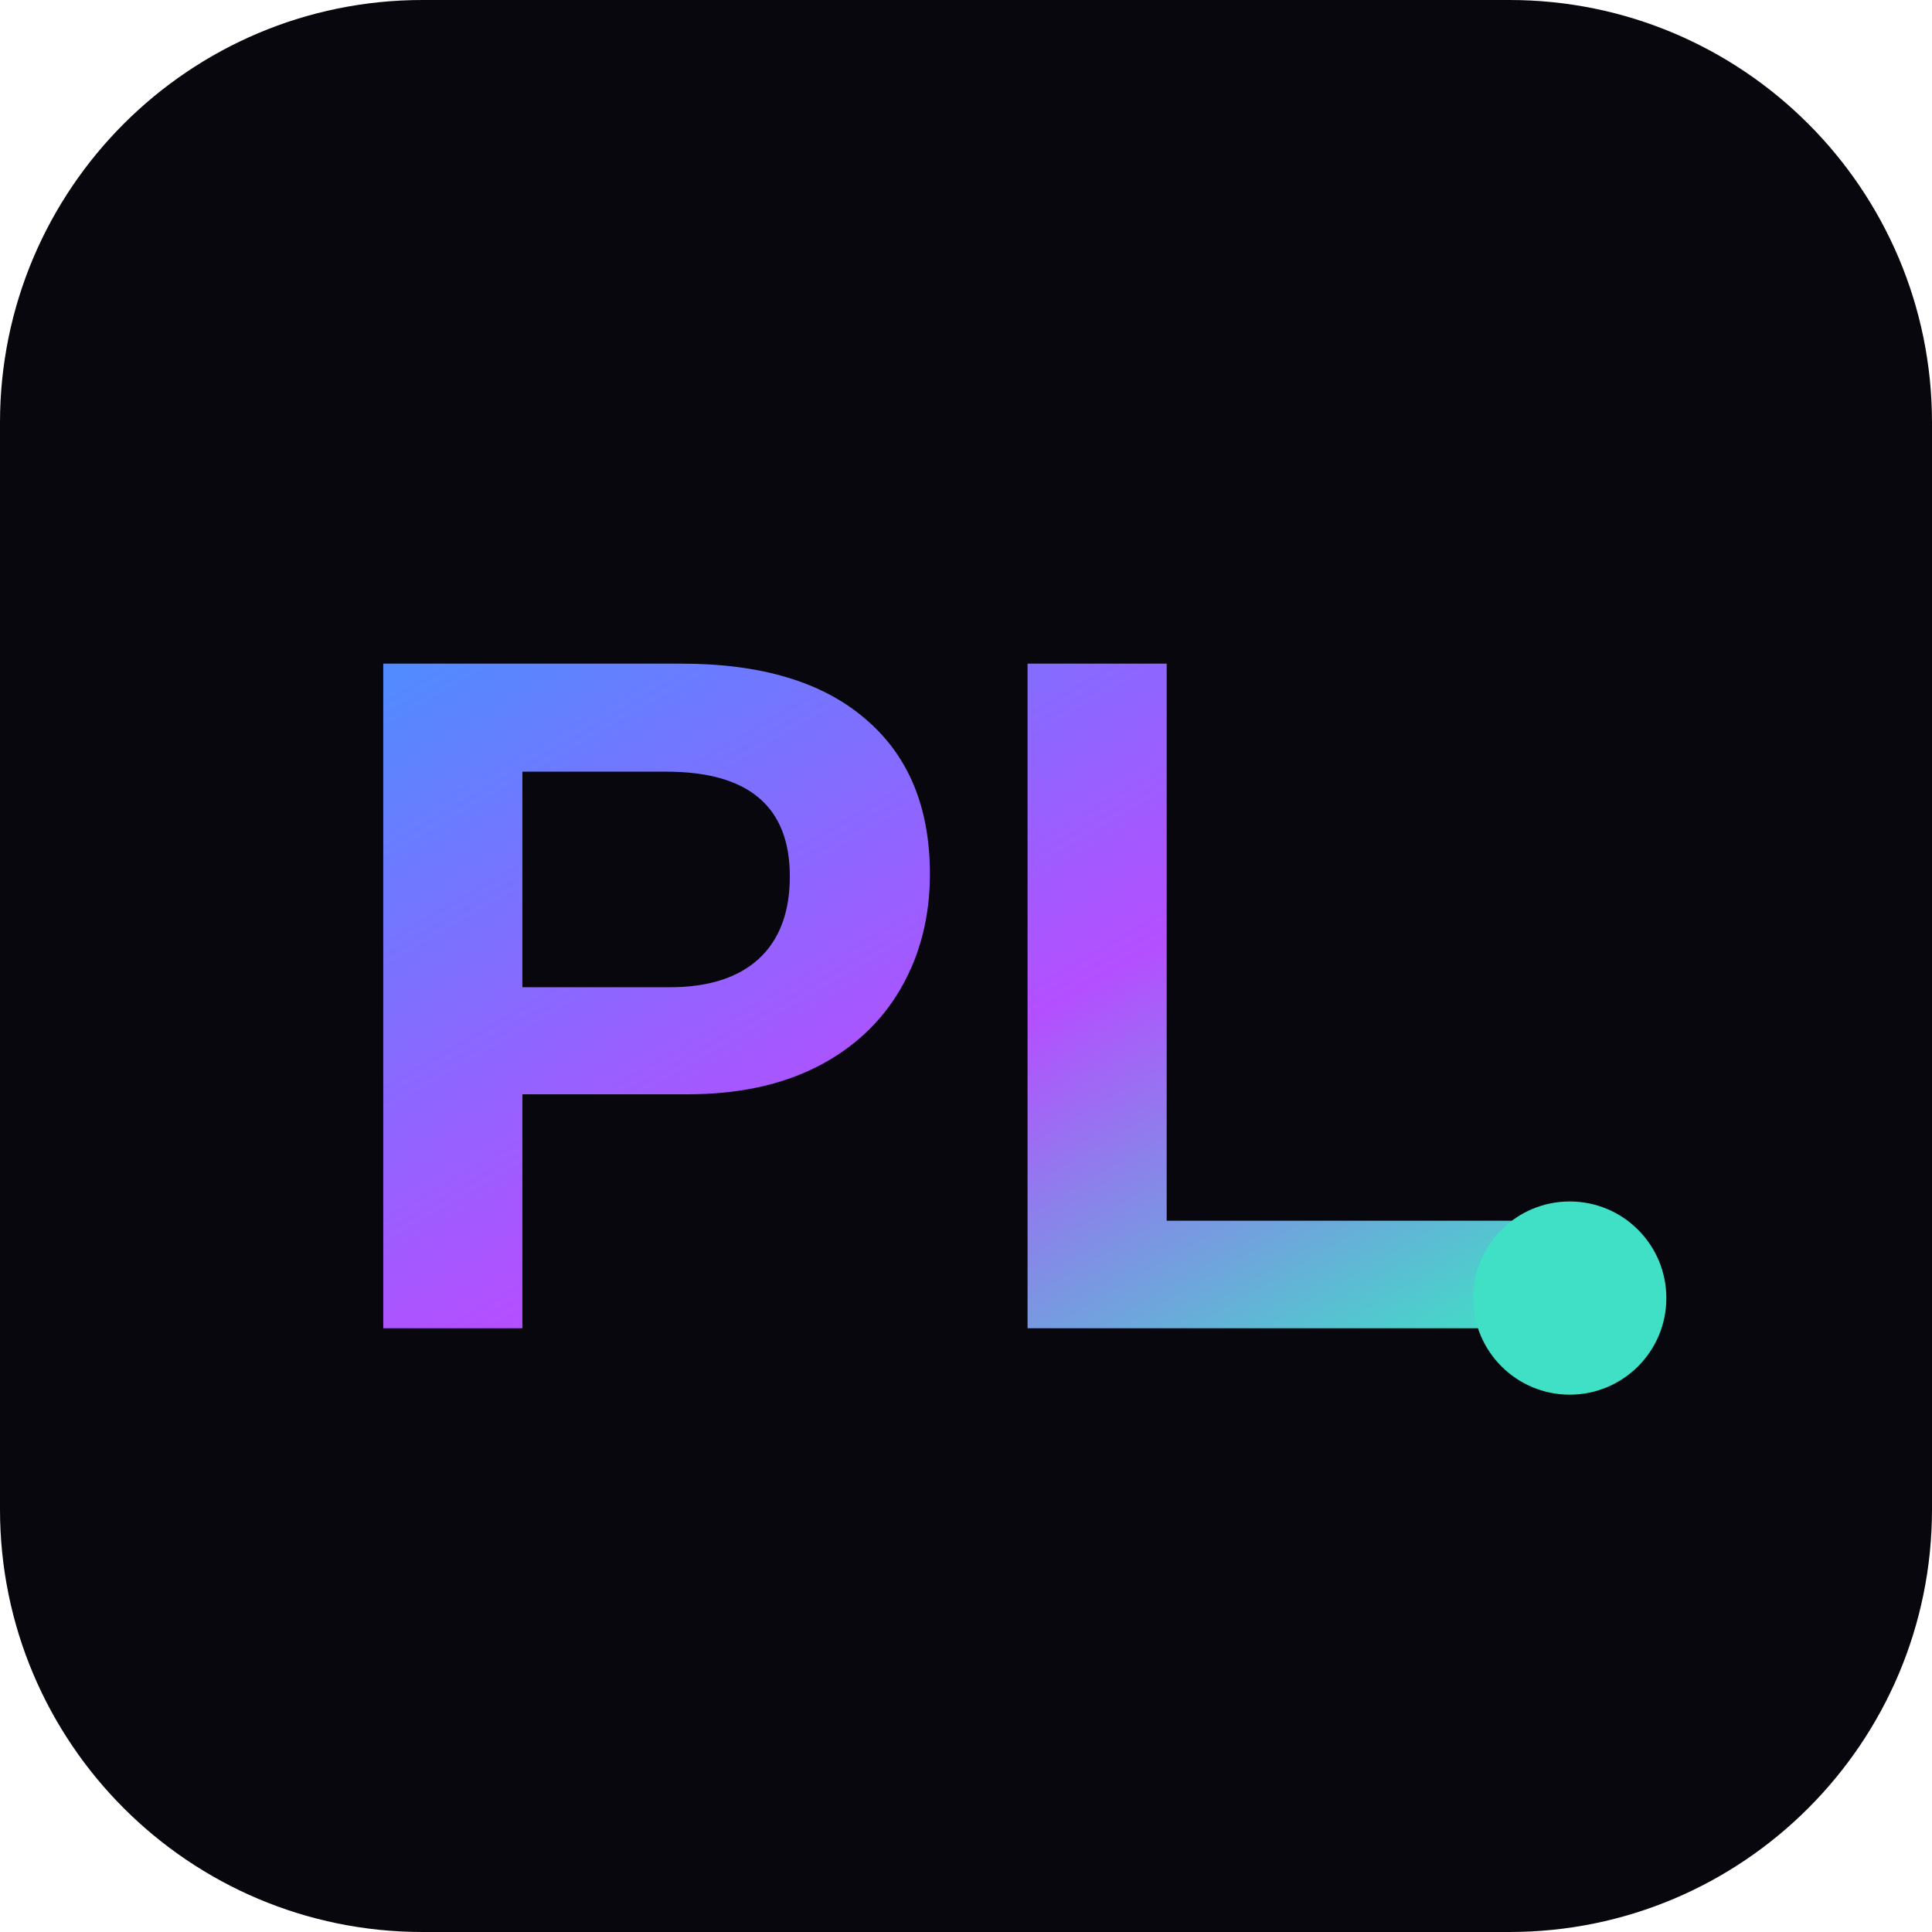
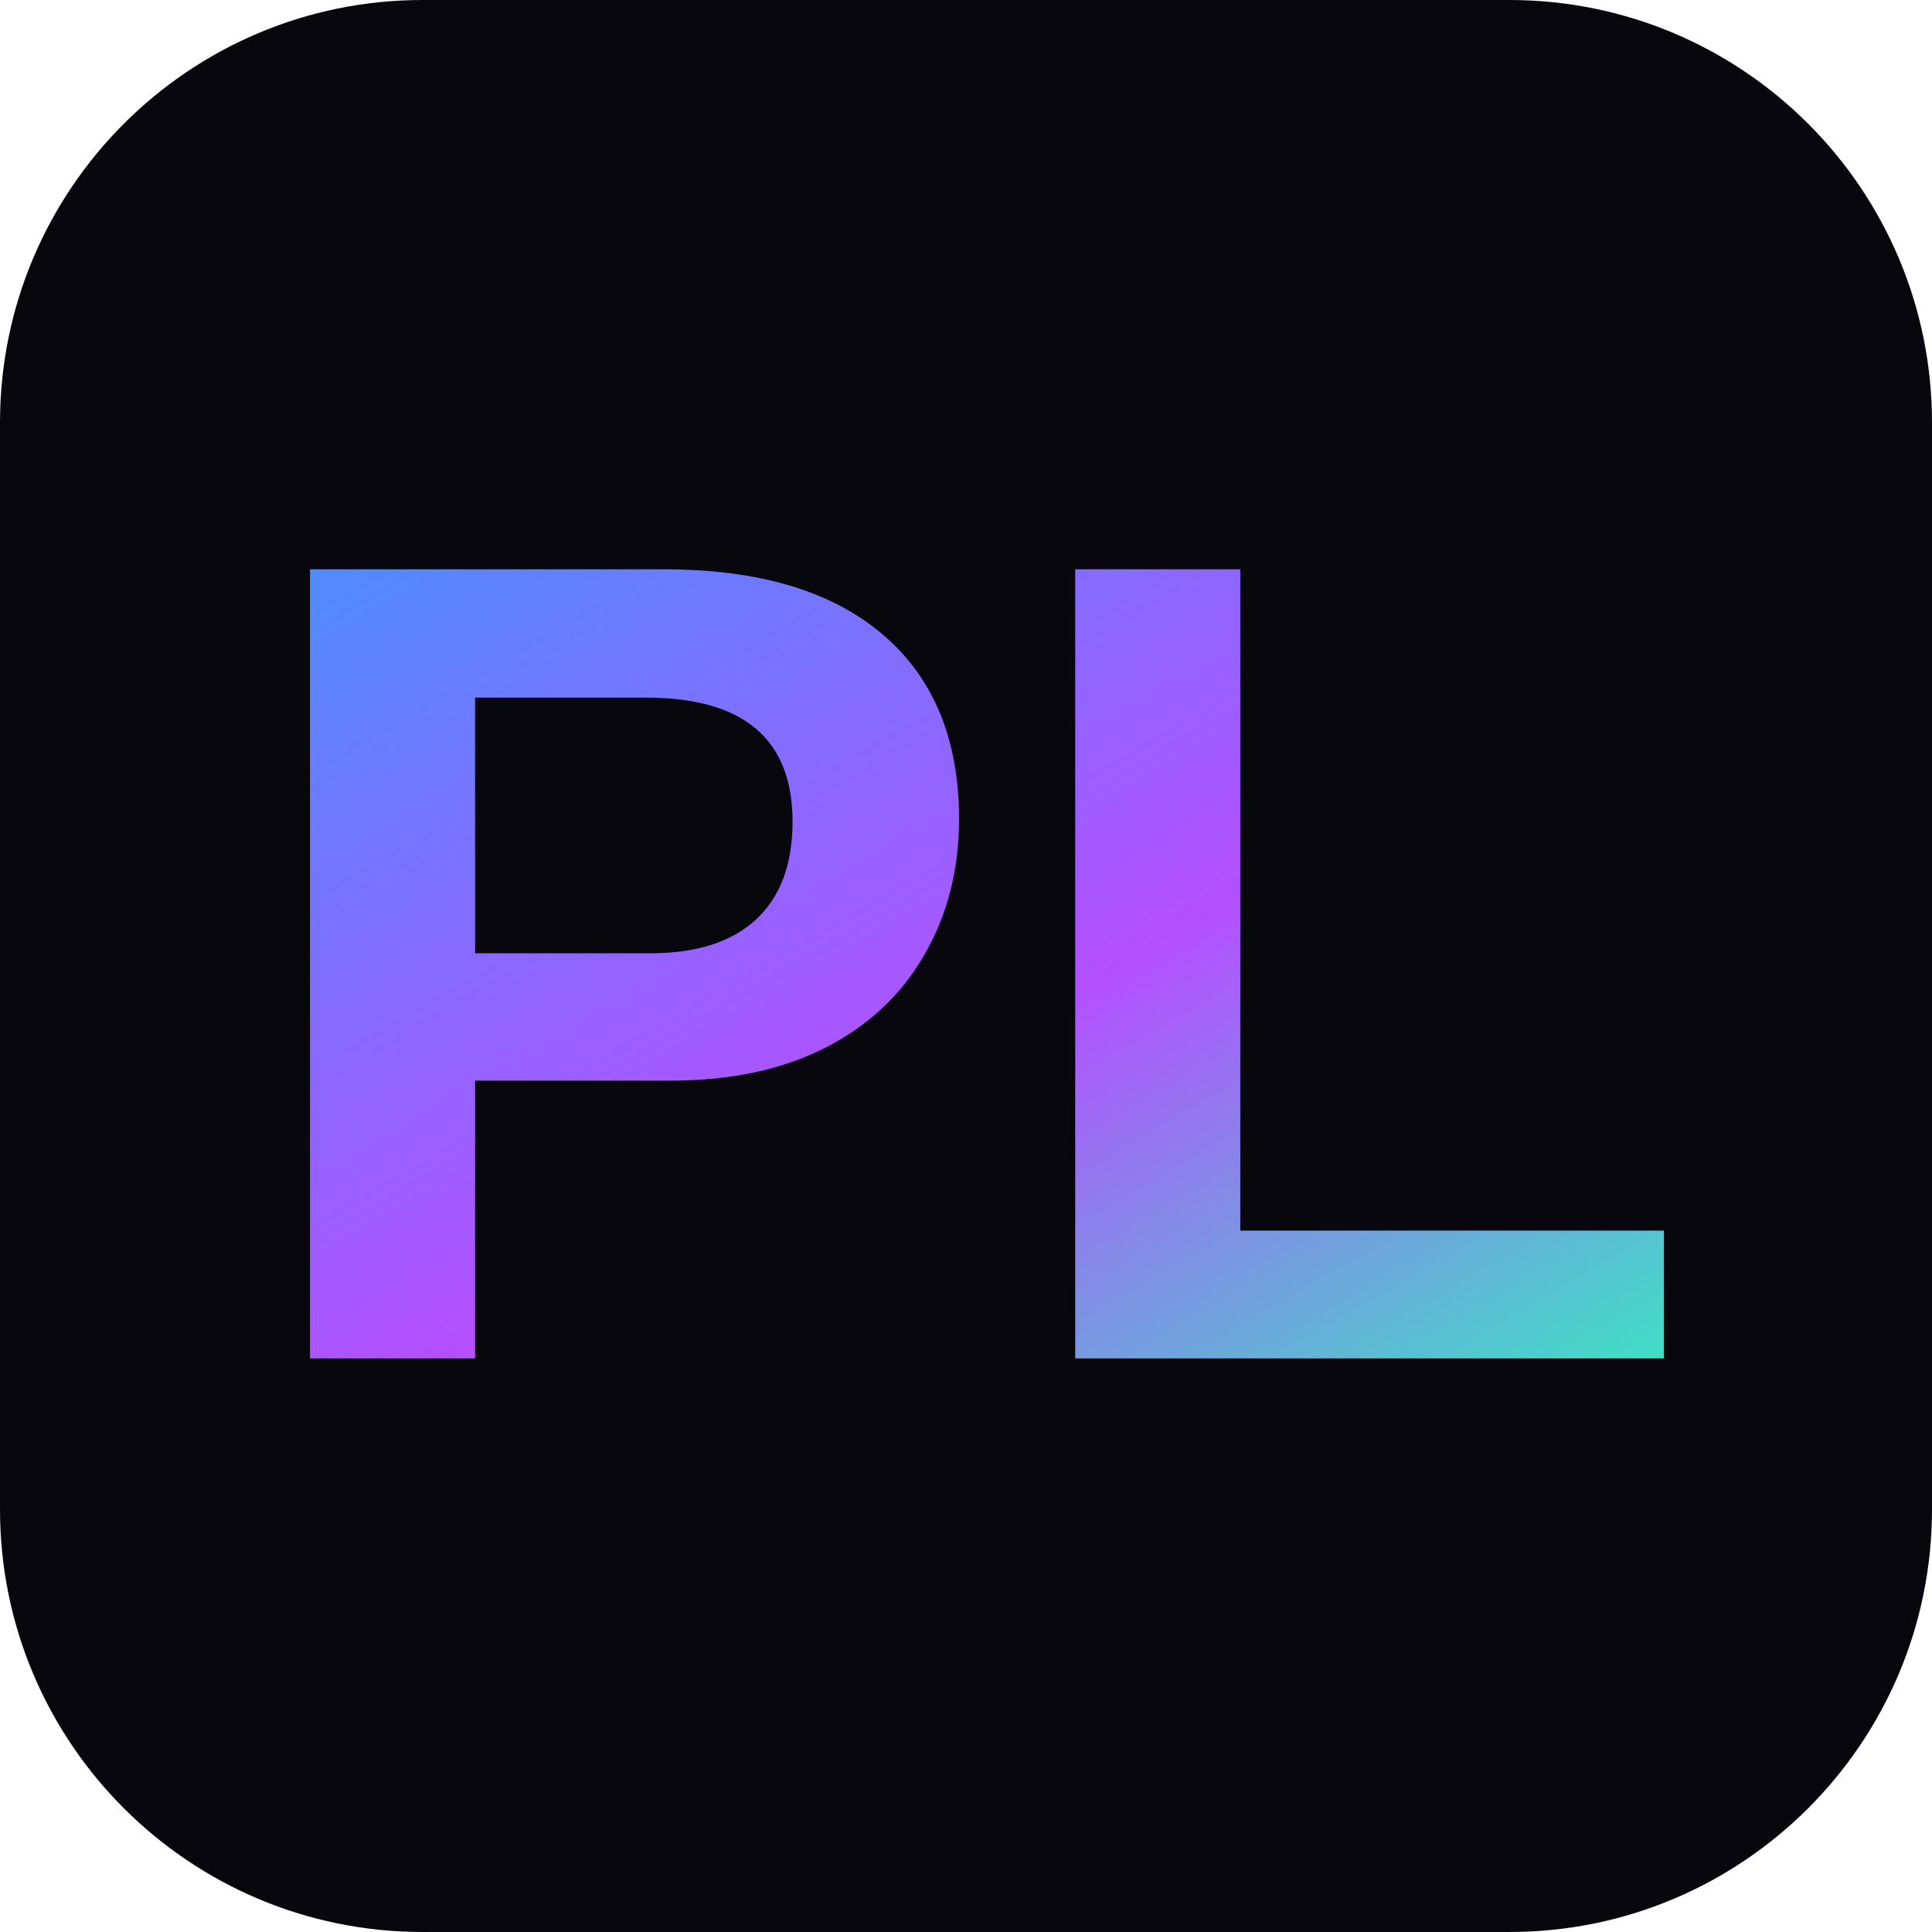
<svg xmlns="http://www.w3.org/2000/svg" viewBox="0 0 64 64">
  <defs>
    <linearGradient id="g" x1="0" y1="0" x2="1" y2="1">
      <stop offset="0" stop-color="#4f8cff" />
      <stop offset="0.55" stop-color="#b44fff" />
      <stop offset="1" stop-color="#3fe0c5" />
    </linearGradient>
  </defs>
  <rect width="64" height="64" rx="14" fill="#07070d" />
-   <text x="31" y="44" font-family="'Segoe UI', Arial, sans-serif" font-size="32" font-weight="800" text-anchor="middle" fill="url(#g)">PL</text>
-   <circle cx="52" cy="43" r="3.2" fill="#3fe0c5" />
+   <text x="32" y="45" font-family="'Segoe UI', Arial, sans-serif" font-size="38" font-weight="800" text-anchor="middle" fill="url(#g)">PL</text>
</svg>
